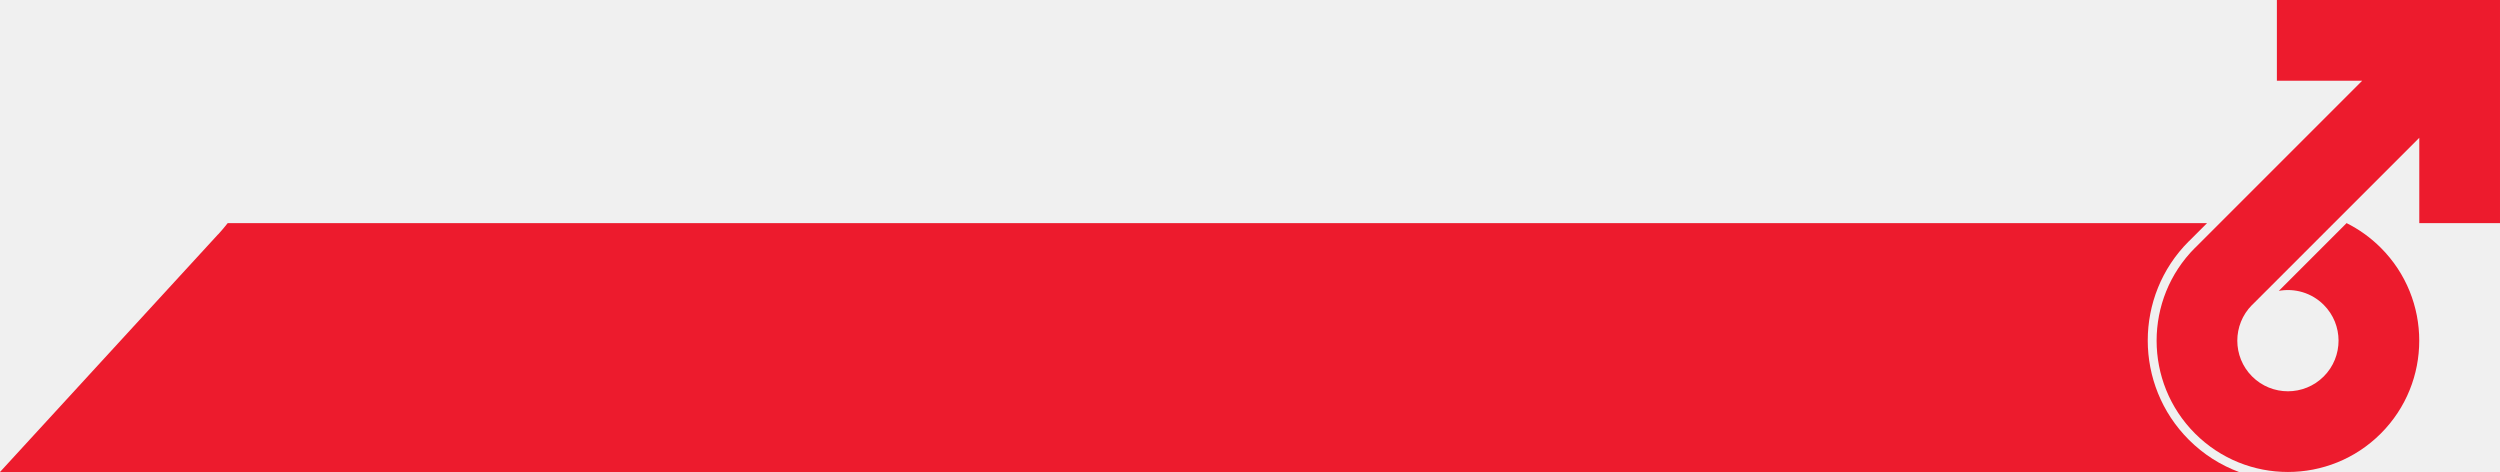
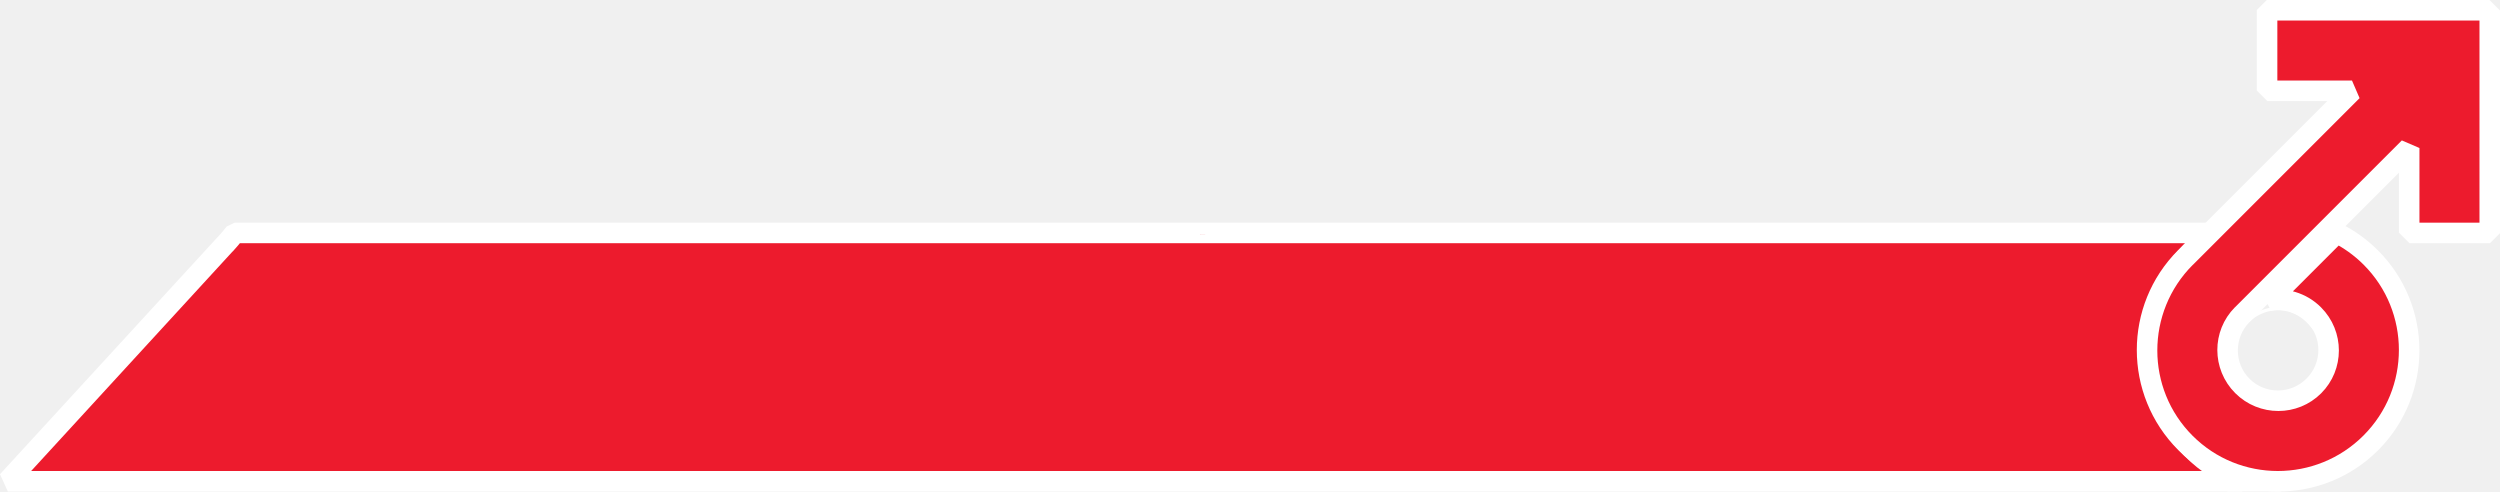
- <svg xmlns="http://www.w3.org/2000/svg" width="2432.109" height="459.165" viewBox="0 0 2432.109 459.165" version="1.1" xml:space="preserve" style="clip-rule:evenodd;fill-rule:evenodd;stroke-linejoin:round;stroke-miterlimit:2" id="svg9">
+ <svg xmlns="http://www.w3.org/2000/svg" width="2437.152" height="479.173" viewBox="0 0 2437.152 479.173" version="1.1" xml:space="preserve" style="clip-rule:evenodd;fill-rule:evenodd;stroke-linejoin:round;stroke-miterlimit:2" id="svg9">
  <defs id="defs9" />
-   <g transform="matrix(-1.262108,1.208683,-1.238448,-1.293188,5033.268,-324.5704)" id="g9" style="display:inline">
+   <g transform="matrix(-1.262108,1.208683,-1.238448,-1.293188,5028.309,-314.5689)" id="g9" style="display:inline">
+     <rect style="clip-rule:evenodd;display:inline;fill:#000000;fill-opacity:1;fill-rule:evenodd;stroke:#ffffff;stroke-width:6.281;stroke-linecap:butt;stroke-linejoin:bevel;stroke-miterlimit:21;stroke-dasharray:none;stroke-opacity:1;paint-order:markers stroke fill" id="rect1" width="44.754" height="140.44" x="-1660.546" y="304.279" transform="matrix(-0.730574,-0.6828336,0.7003849,-0.7137654,0,0)" />
+     <rect style="clip-rule:evenodd;display:inline;fill:#ffffff;fill-opacity:1;fill-rule:evenodd;stroke:#ffffff;stroke-width:1.58;stroke-linecap:butt;stroke-linejoin:bevel;stroke-miterlimit:21;stroke-dasharray:none;stroke-opacity:1;paint-order:markers stroke fill" id="rect1-5" width="29.08" height="13.679" x="-1615.978" y="434.044" transform="matrix(-0.730574,-0.6828336,0.7003849,-0.7137654,0,0)" />
+     <path id="rect1-7" style="display:inline;fill:none;stroke:#ffffff;stroke-width:1.767;stroke-linejoin:bevel;stroke-miterlimit:21;stroke-opacity:1;paint-order:markers stroke fill" transform="matrix(-0.9675202,-0.2527936,0.2645349,-0.9643761,0,0)" d="m -1596.883,-467.945 h 44.825 c 0,0 -10.431,36.489 -10.886,32.819 -2.372,-19.156 -20.498,-26.588 -36.312,-19.043 -3.828,1.826 2.372,-13.776 2.372,-13.776 z" />
+     <path id="path3-9" style="clip-rule:evenodd;display:inline;fill:#ed1b2d;fill-opacity:1;fill-rule:evenodd;stroke:#ffffff;stroke-width:11.306;stroke-linecap:butt;stroke-linejoin:bevel;stroke-miterlimit:21;stroke-dasharray:none;stroke-opacity:1" d="m 2197.907,1635.416 c 2.682,-0.377 5.387,-0.652 8.11,-0.822 h 0.056 v 0.041 l 179.183,-11.295 -238.856,-223.248 -12.747,-11.914 -648.576,-606.194 c 4.722,9.535 7.474,20.186 7.724,31.46 0.932,42.091 -33.378,76.979 -76.309,77.885 l -0.042,0.002 c -0.024,-0.009 -0.049,-0.019 -0.073,-0.029 l -14.287,0.301 541.337,505.963 107.166,100.163 z" />
    <path id="path10" style="clip-rule:evenodd;fill:#ed1b2d;fill-rule:evenodd;stroke-width:3.652;stroke-linecap:round;stroke-linejoin:round;stroke-miterlimit:21" d="m 1809.507,1271.246 0.036,-0.036 c -0.803,-0.706 -1.596,-1.423 -2.377,-2.152 z" />
-     <g transform="matrix(-0.6910501,0.01458311,-0.01531024,-0.6910501,2586.055,1486.294)" id="g9-7" style="clip-rule:evenodd;fill-rule:evenodd;stroke-linejoin:round;stroke-miterlimit:2">
-       <path d="m 1665.132,959.701 c -22.417,0.107 -40.58,17.899 -40.58,39.797 0,21.965 18.273,39.797 40.781,39.797 22.508,0 40.781,-17.832 40.781,-39.797 0,-13.563 -6.974,-25.55 -17.601,-32.737 l 77.166,-4e-5 c 3.522,10.288 5.439,21.296 5.439,32.737 0,56.979 -47.403,103.239 -105.785,103.239 -58.381,10e-5 -105.784,-46.259 -105.784,-103.239 0,-56.979 47.403,-103.24 105.785,-103.24 h 0.06 v 0.044 l 190.286,-1.2e-4 -48.596,-47.426 45.967,-44.862 127.068,124.01 -127.068,124.008 -45.967,-44.862 48.596,-47.426 -190.547,1.2e-4 z" style="display:inline;fill:#ed1b2d;stroke-width:1.003" id="path8" />
+     <g transform="matrix(-0.6910501,0.01458311,-0.01531024,-0.6910501,2586.055,1486.294)" id="g9-7" style="clip-rule:evenodd;fill-rule:evenodd;stroke:#ffffff;stroke-width:8.179;stroke-linejoin:round;stroke-miterlimit:2;stroke-dasharray:none;stroke-opacity:1">
+       <path d="m 1665.132,959.701 c -22.417,0.107 -40.58,17.899 -40.58,39.797 0,21.965 18.273,39.797 40.781,39.797 22.508,0 40.781,-17.832 40.781,-39.797 0,-13.563 -6.974,-25.55 -17.601,-32.737 l 77.166,-4e-5 c 3.522,10.288 5.439,21.296 5.439,32.737 0,56.979 -47.403,103.239 -105.785,103.239 -58.381,10e-5 -105.784,-46.259 -105.784,-103.239 0,-56.979 47.403,-103.24 105.785,-103.24 h 0.06 v 0.044 l 190.286,-1.2e-4 -48.596,-47.426 45.967,-44.862 127.068,124.01 -127.068,124.008 -45.967,-44.862 48.596,-47.426 -190.547,1.2e-4 z" style="display:inline;fill:#ed1b2d;stroke:#ffffff;stroke-width:16.357;stroke-linecap:butt;stroke-linejoin:bevel;stroke-dasharray:none;stroke-opacity:1" id="path8" />
    </g>
  </g>
-   <path id="path3-9" style="clip-rule:evenodd;fill:#ed1b2d;fill-opacity:1;fill-rule:evenodd;stroke-width:8.753;stroke-linecap:round;stroke-linejoin:round;stroke-miterlimit:21" d="m 221.492,217.103 c -2.918,3.729 -5.992,7.355 -9.219,10.865 l -0.066,0.072 -0.047,-0.057 L 0,459.165 h 577.943 30.844 1569.312 c -17.768,-6.624 -34.432,-17.071 -48.709,-31.348 -53.305,-53.305 -53.208,-139.892 -0.146,-192.953 l 0.051,-0.053 c 0.042,-0.017 0.085,-0.034 0.127,-0.051 l 17.658,-17.658 H 837.246 577.943 Z" />
</svg>
